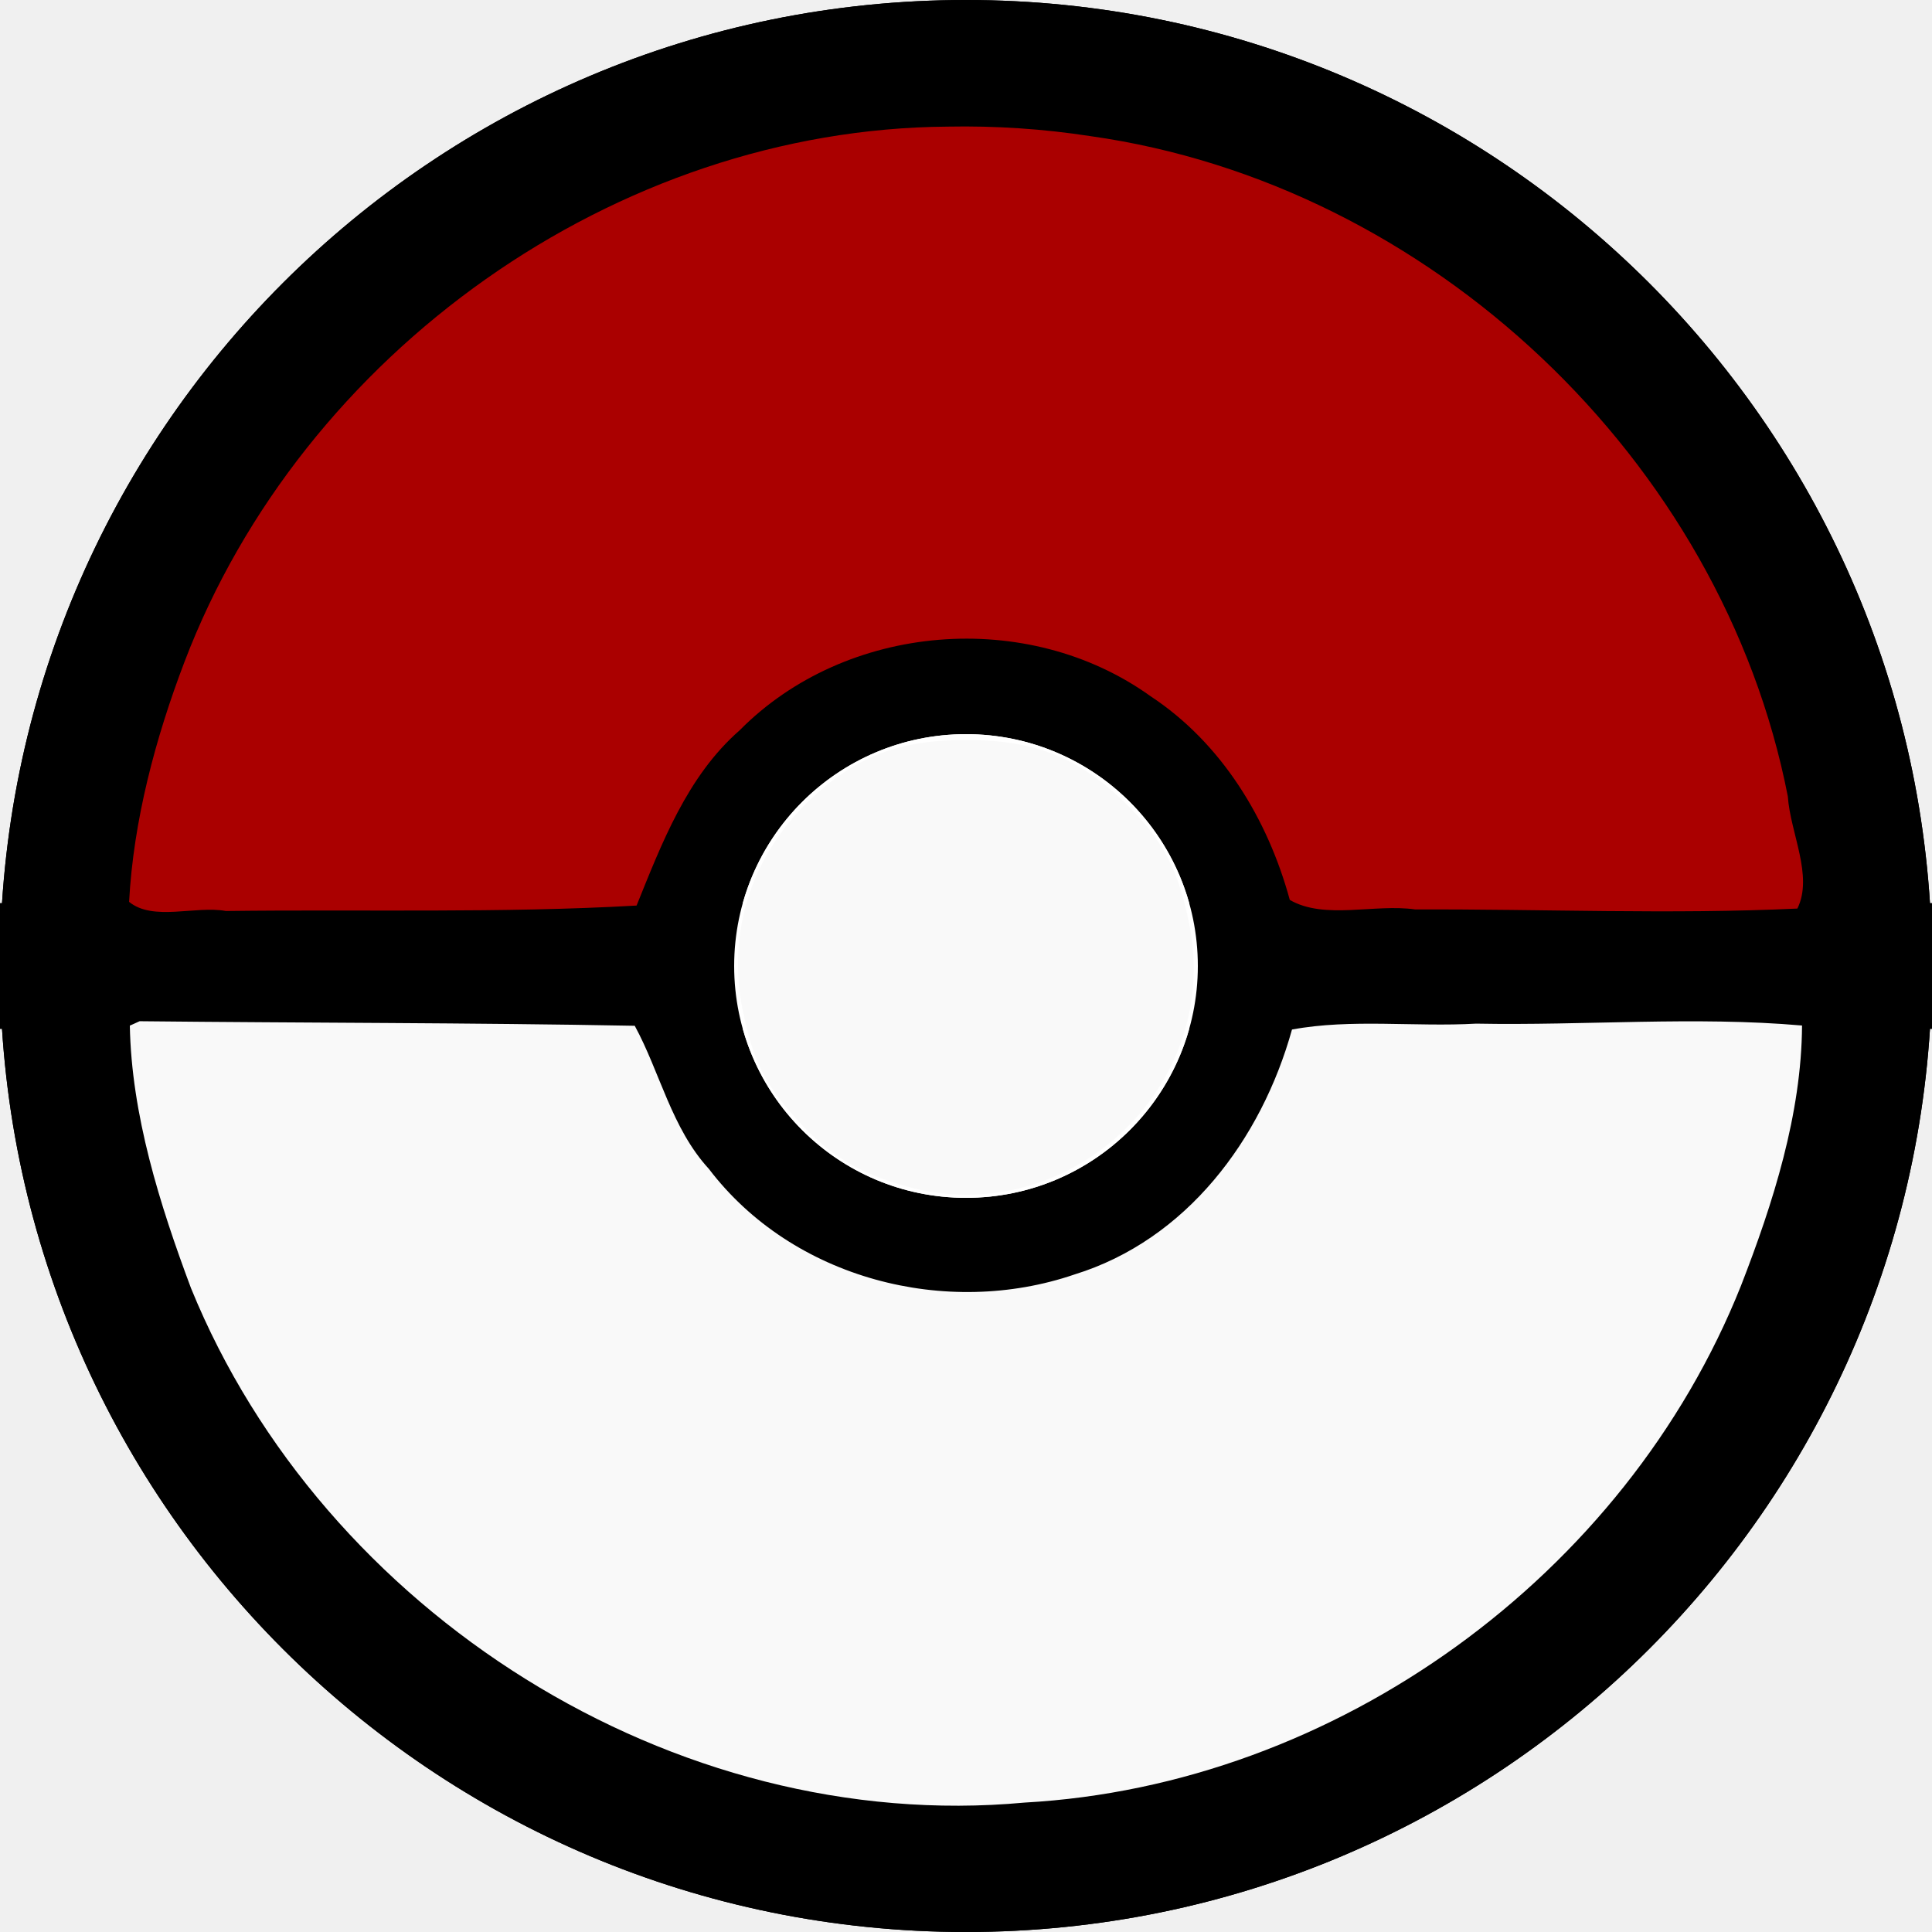
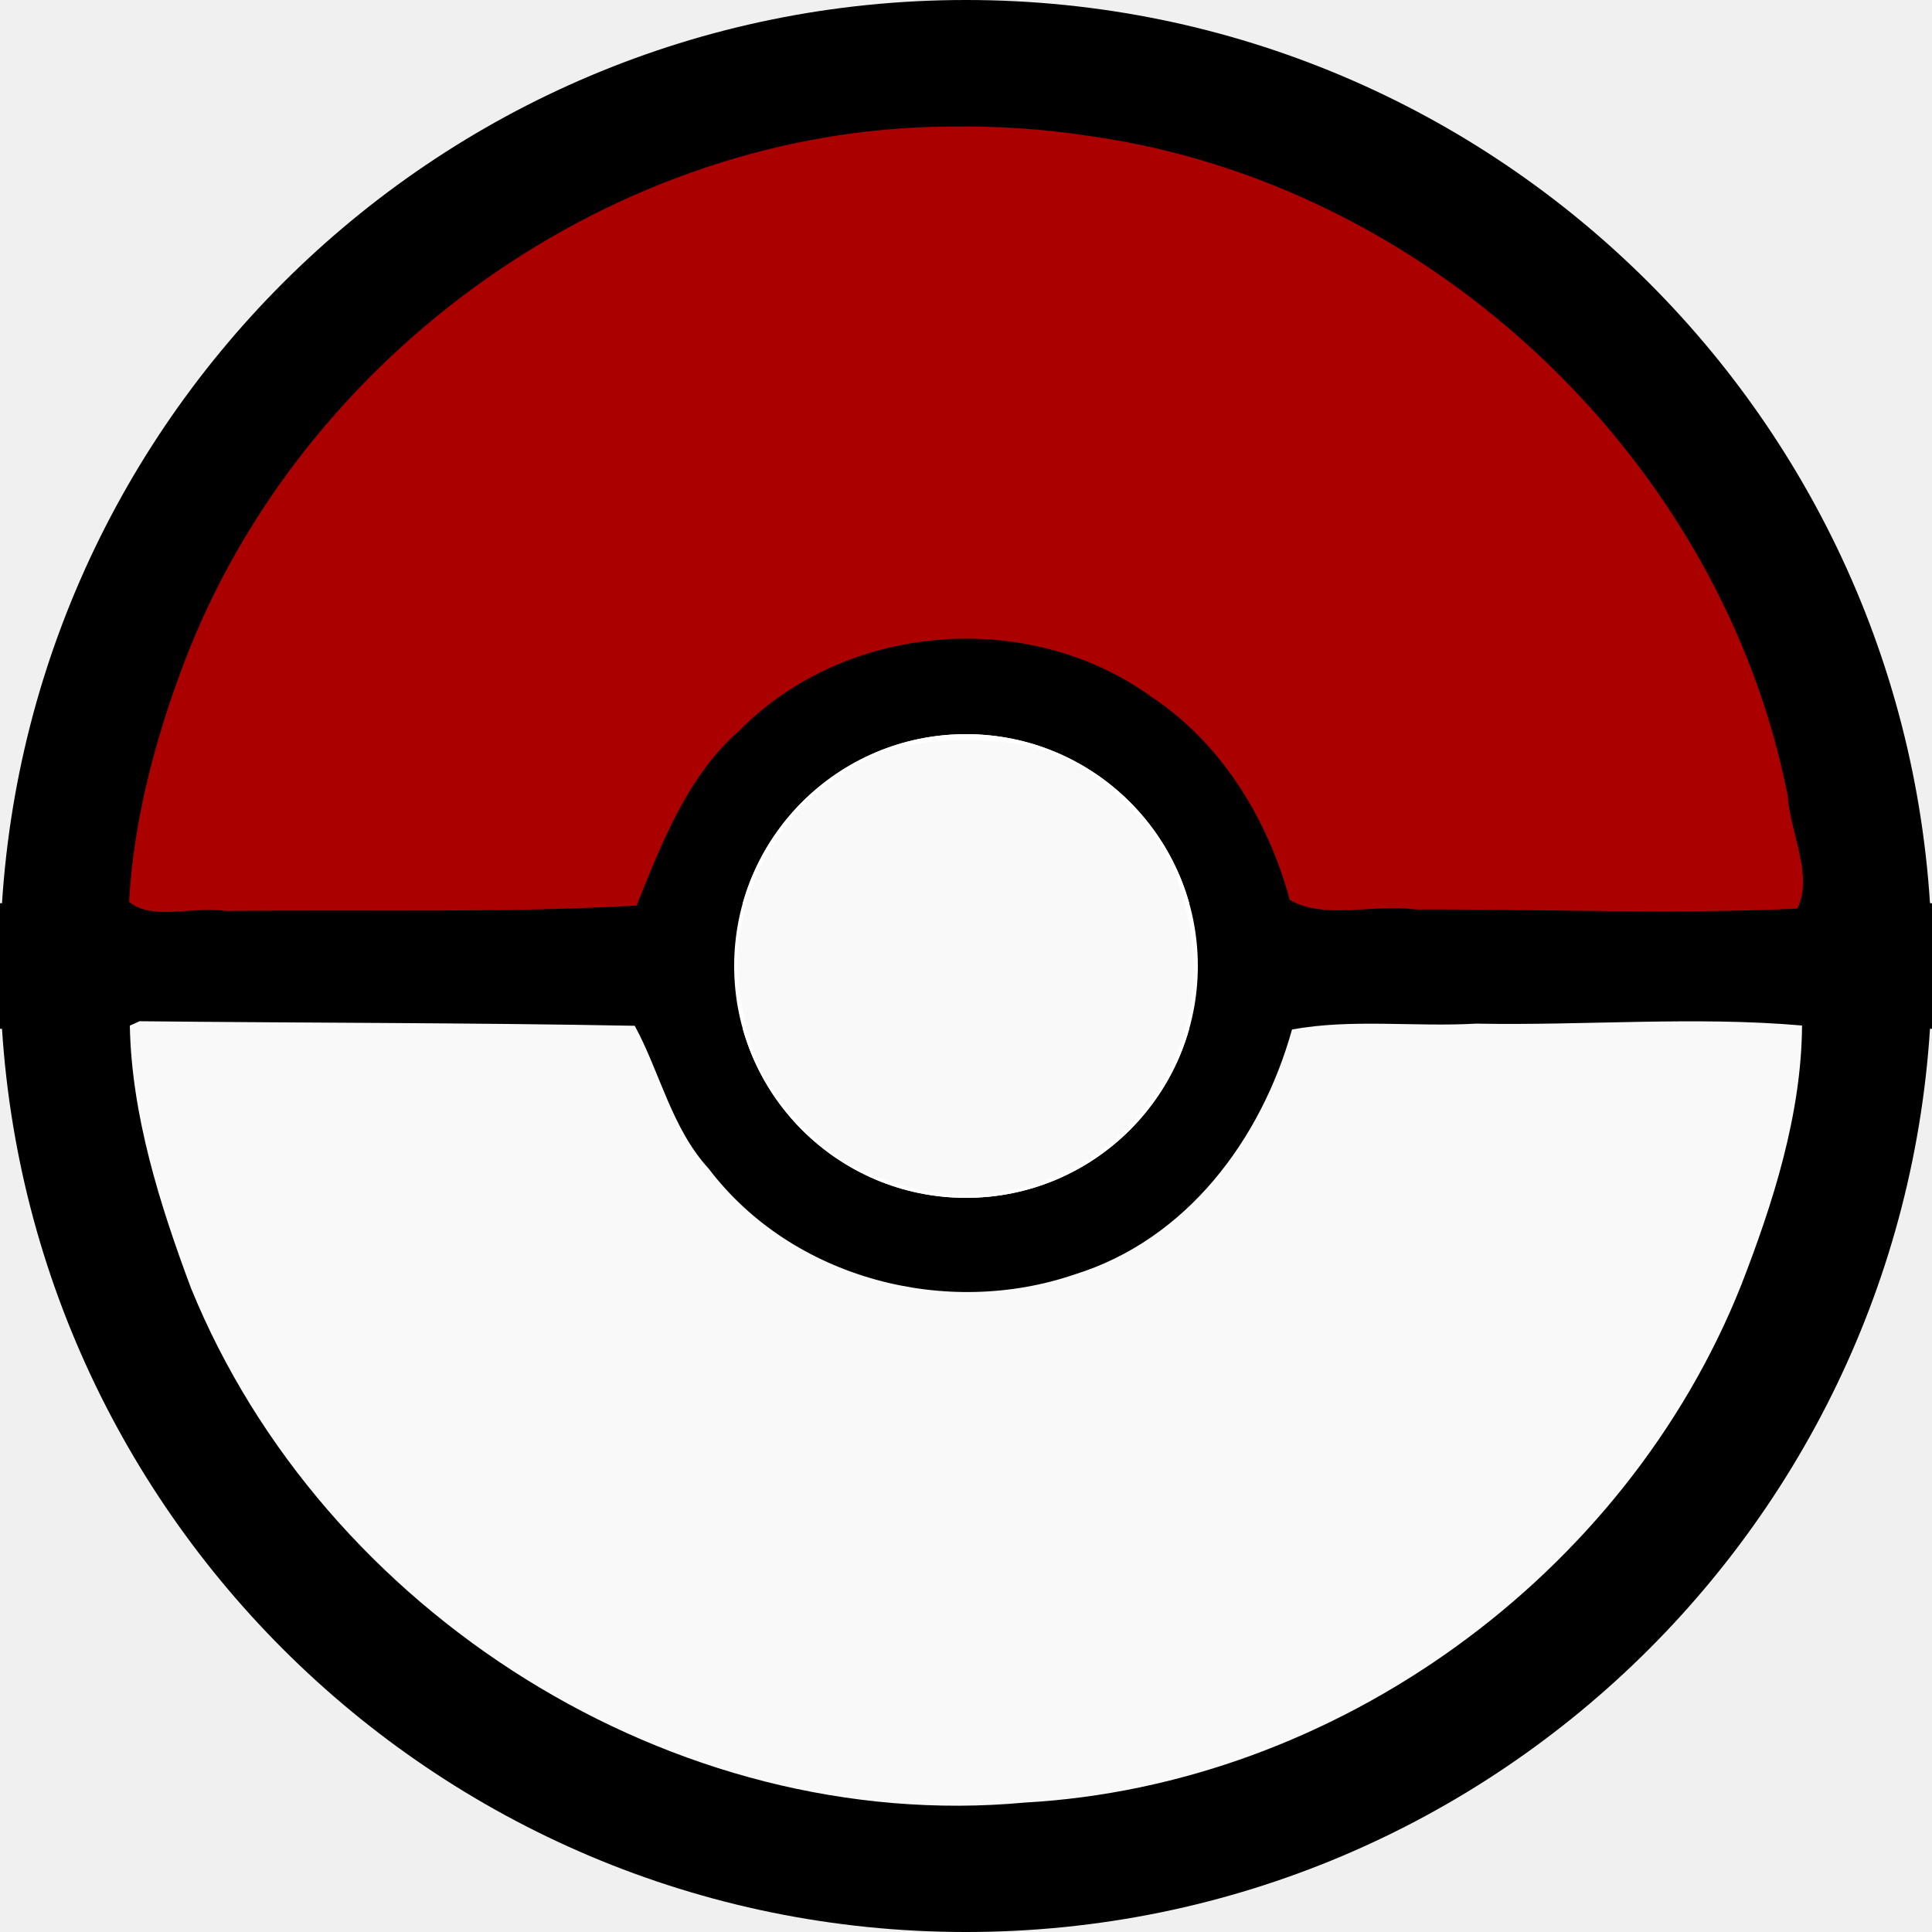
<svg xmlns="http://www.w3.org/2000/svg" version="1.1" viewBox="0 0 100 100">
  <g transform="translate(50,-50)">
-     <circle cx="3.5527e-15" cy="100" r="50" stroke-width=".151" />
-     <circle cx="8.8818e-16" cy="100" r="43" fill="#fff" stroke-width=".28" />
-     <circle cy="100" r="17.5" stroke-width=".257" />
-     <circle cx="-4.4409e-16" cy="100" r="12" fill="#fff" stroke-width=".27" />
-     <rect x="-50" y="96.75" width="100" height="6.5" stroke-width=".262" />
-     <circle cx="1.1102e-16" cy="100" r="12" fill="#fff" stroke-width=".165" />
    <circle cx="3.5527e-15" cy="100" r="50" stroke-width=".151" />
    <circle cx="8.8818e-16" cy="100" r="43" fill="#fff" stroke-width=".28" />
    <circle cy="100" r="17.5" stroke-width=".257" />
    <circle cx="-4.4409e-16" cy="100" r="12" fill="#fff" stroke-width=".27" />
    <rect x="-50" y="96.75" width="100" height="6.5" stroke-width=".262" />
    <g>
      <circle cx="1.1102e-16" cy="100" r="12" fill="#fff" stroke-width=".165" />
      <g stroke-width=".792">
        <path transform="scale(.26458)" d="m-3.572 213.75c-64.98 0.46-126.27 44.224-149.32 104.72-5.709 14.98-9.983 31.062-10.833 46.939 4.711 3.85 12.956 0.705 18.936 1.788 26.743-0.34 53.826 0.452 80.344-1.063 4.852-11.978 9.865-25.288 20.155-34.278 20.834-21.079 56.367-23.941 80.412-6.664 13.874 9.145 22.912 24.016 27.222 39.838 6.831 3.947 16.597 0.705 24.55 1.866 24.898-0.102 49.911 0.994 74.749-0.175 3.156-6.392-1.388-14.785-1.87-21.951-12.87-65.861-70.022-119.8-136.43-129.16-9.23-1.419-18.582-2.042-27.919-1.861z" fill="#a00" />
        <path transform="scale(.26458)" d="m-163.58 389.62c0.315 17.406 5.834 34.975 11.97 51.369 25.848 63.434 94.446 106.97 163.06 100.63 60.999-3.366 117.55-44.419 140.15-101.09 6.305-16.198 11.854-33.626 11.954-50.927-20.897-1.834-42.564 0.031-63.759-0.371-11.939 0.684-24.419-0.998-36.022 1.157-5.994 21.535-20.676 41.158-42.55 47.916-25.02 8.562-55.112 0.925-71.534-20.667-7.293-7.937-9.577-18.972-14.493-27.984-32.258-0.61-64.582-0.544-96.865-0.892l-1.264 0.573z" fill="#f9f9f9" />
        <path transform="scale(.26458)" d="m-11.681 421.07c-9.389-2.62-15.117-6.12-21.407-13.083-6.38-7.062-8.543-11.432-10.601-21.416-3.075-14.92 1.604-29.898 12.702-40.663 9.095-8.822 17.613-12.166 30.987-12.166s21.892 3.344 30.987 12.166c7.436 7.212 10.59 13.17 12.729 24.047 6.292 31.98-23.955 59.888-55.398 51.115z" fill="#f9f9f9" />
      </g>
    </g>
  </g>
</svg>
